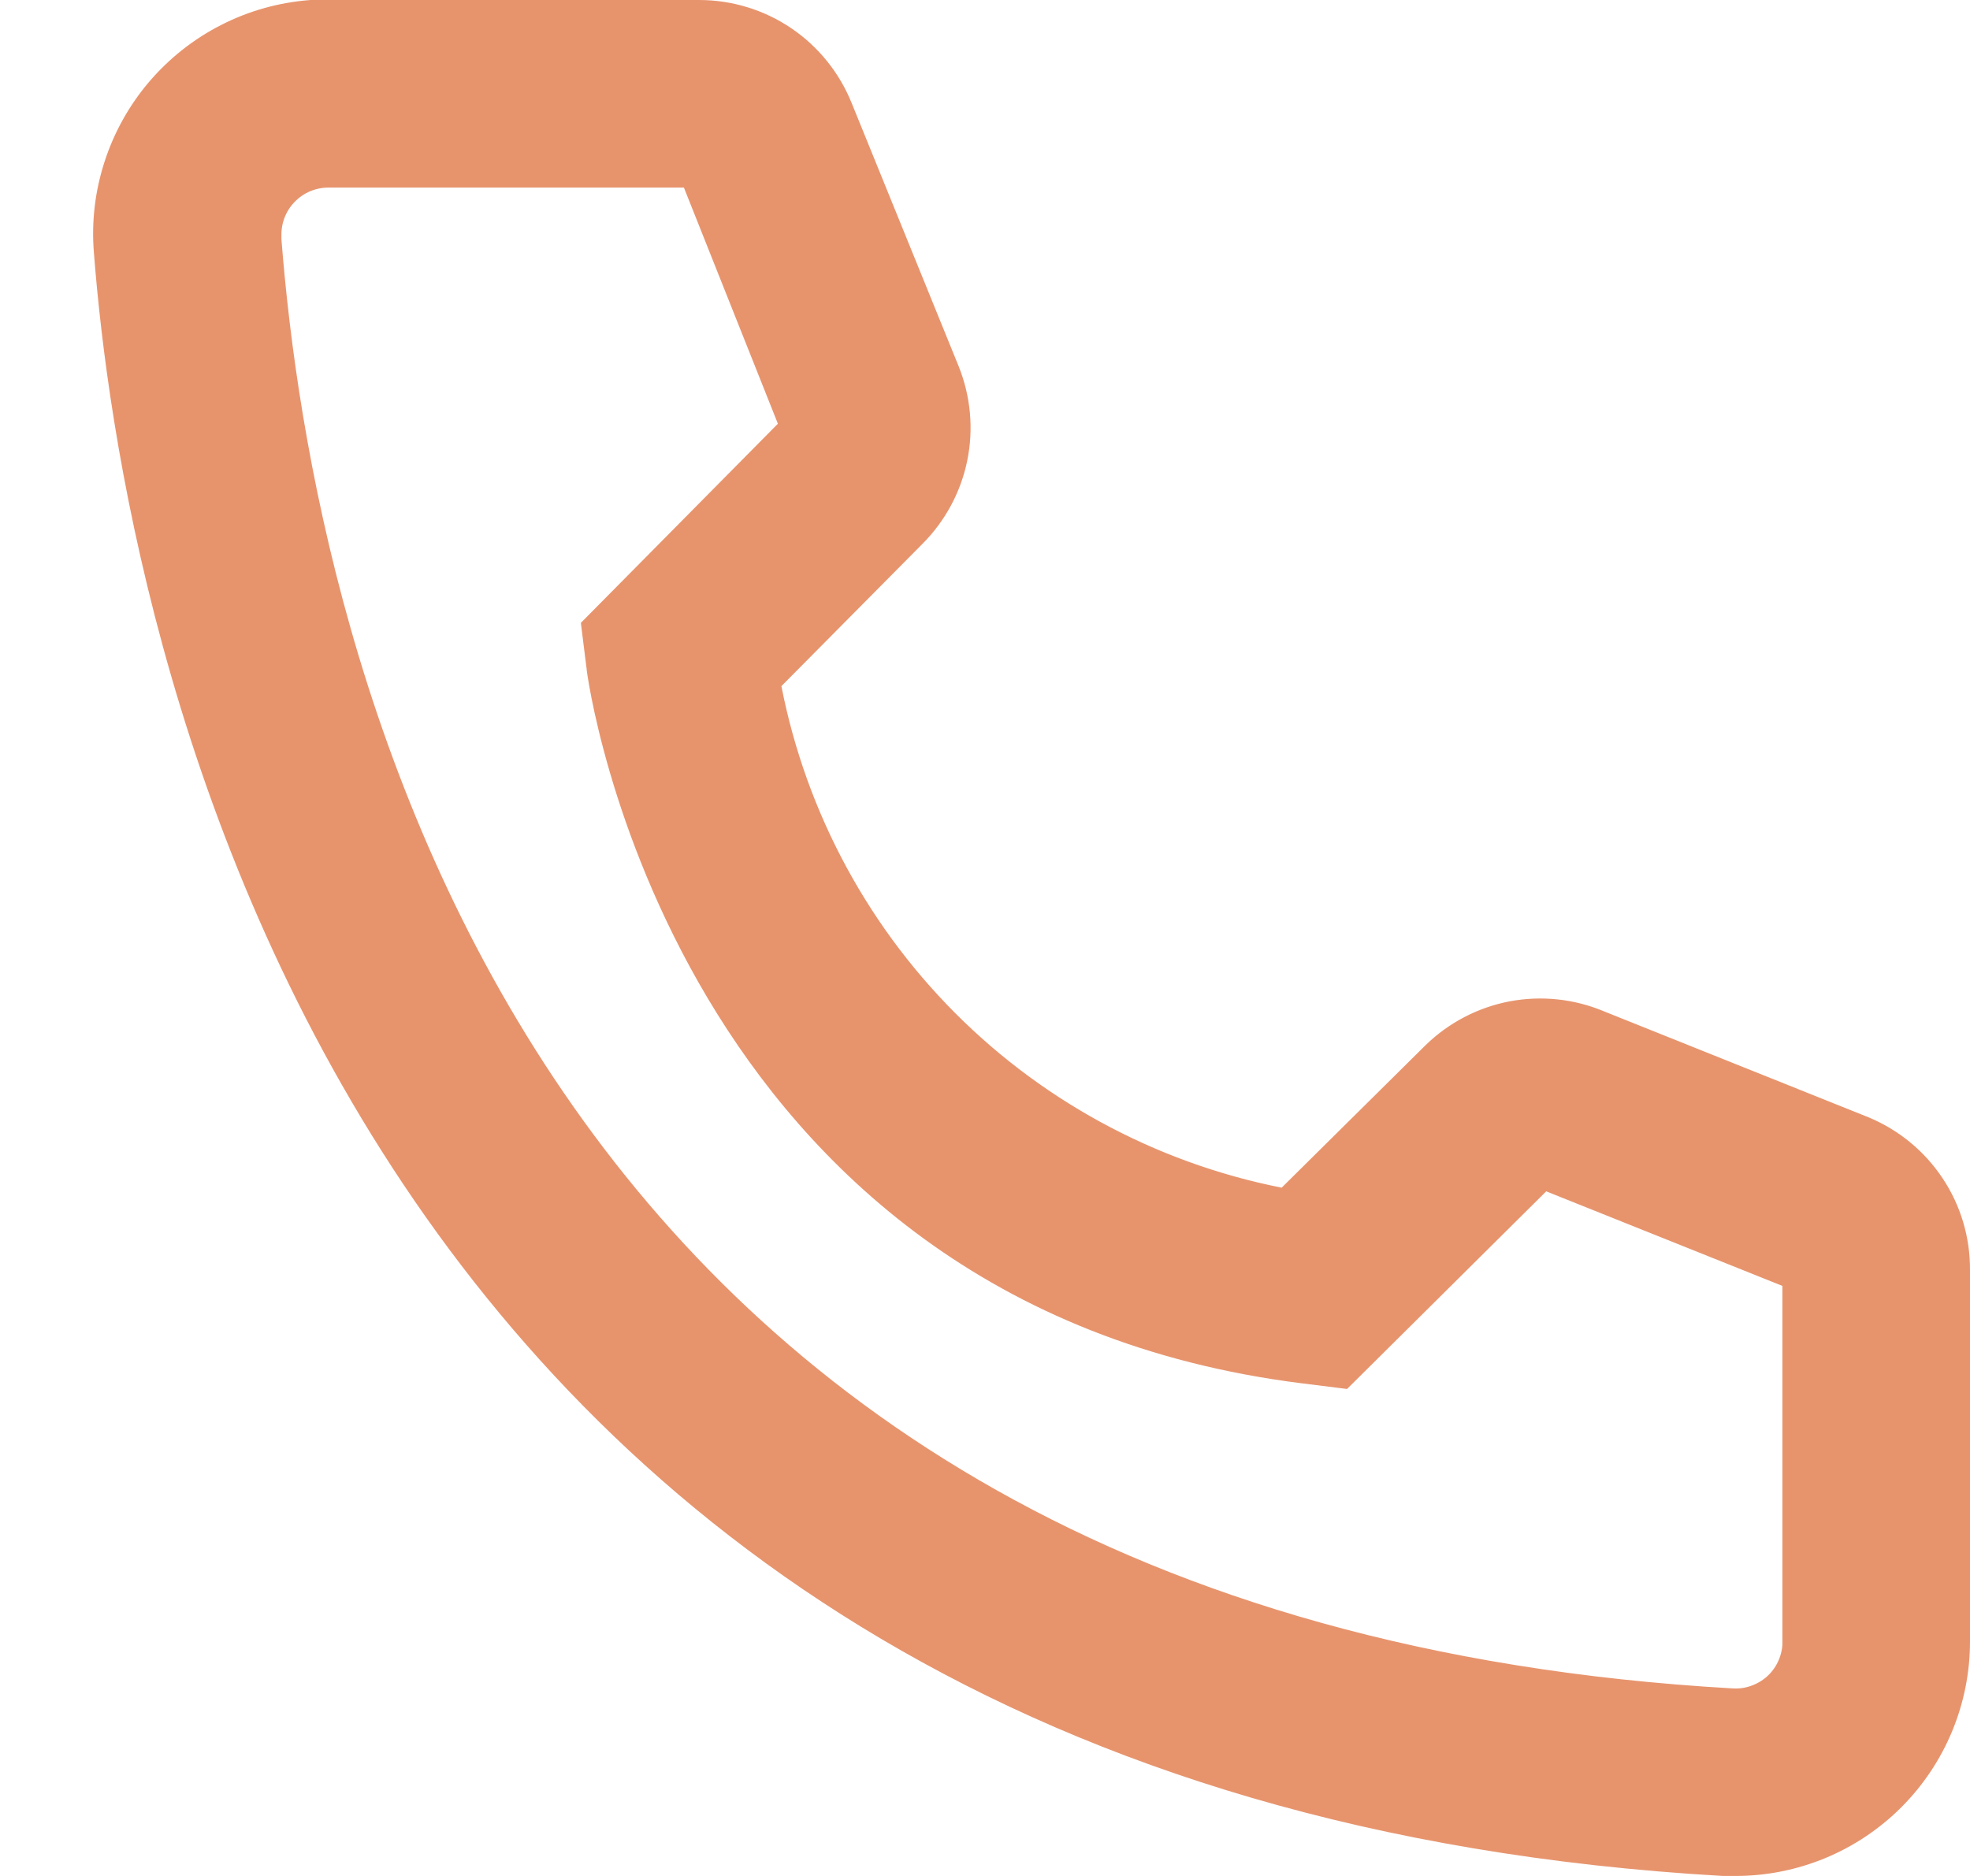
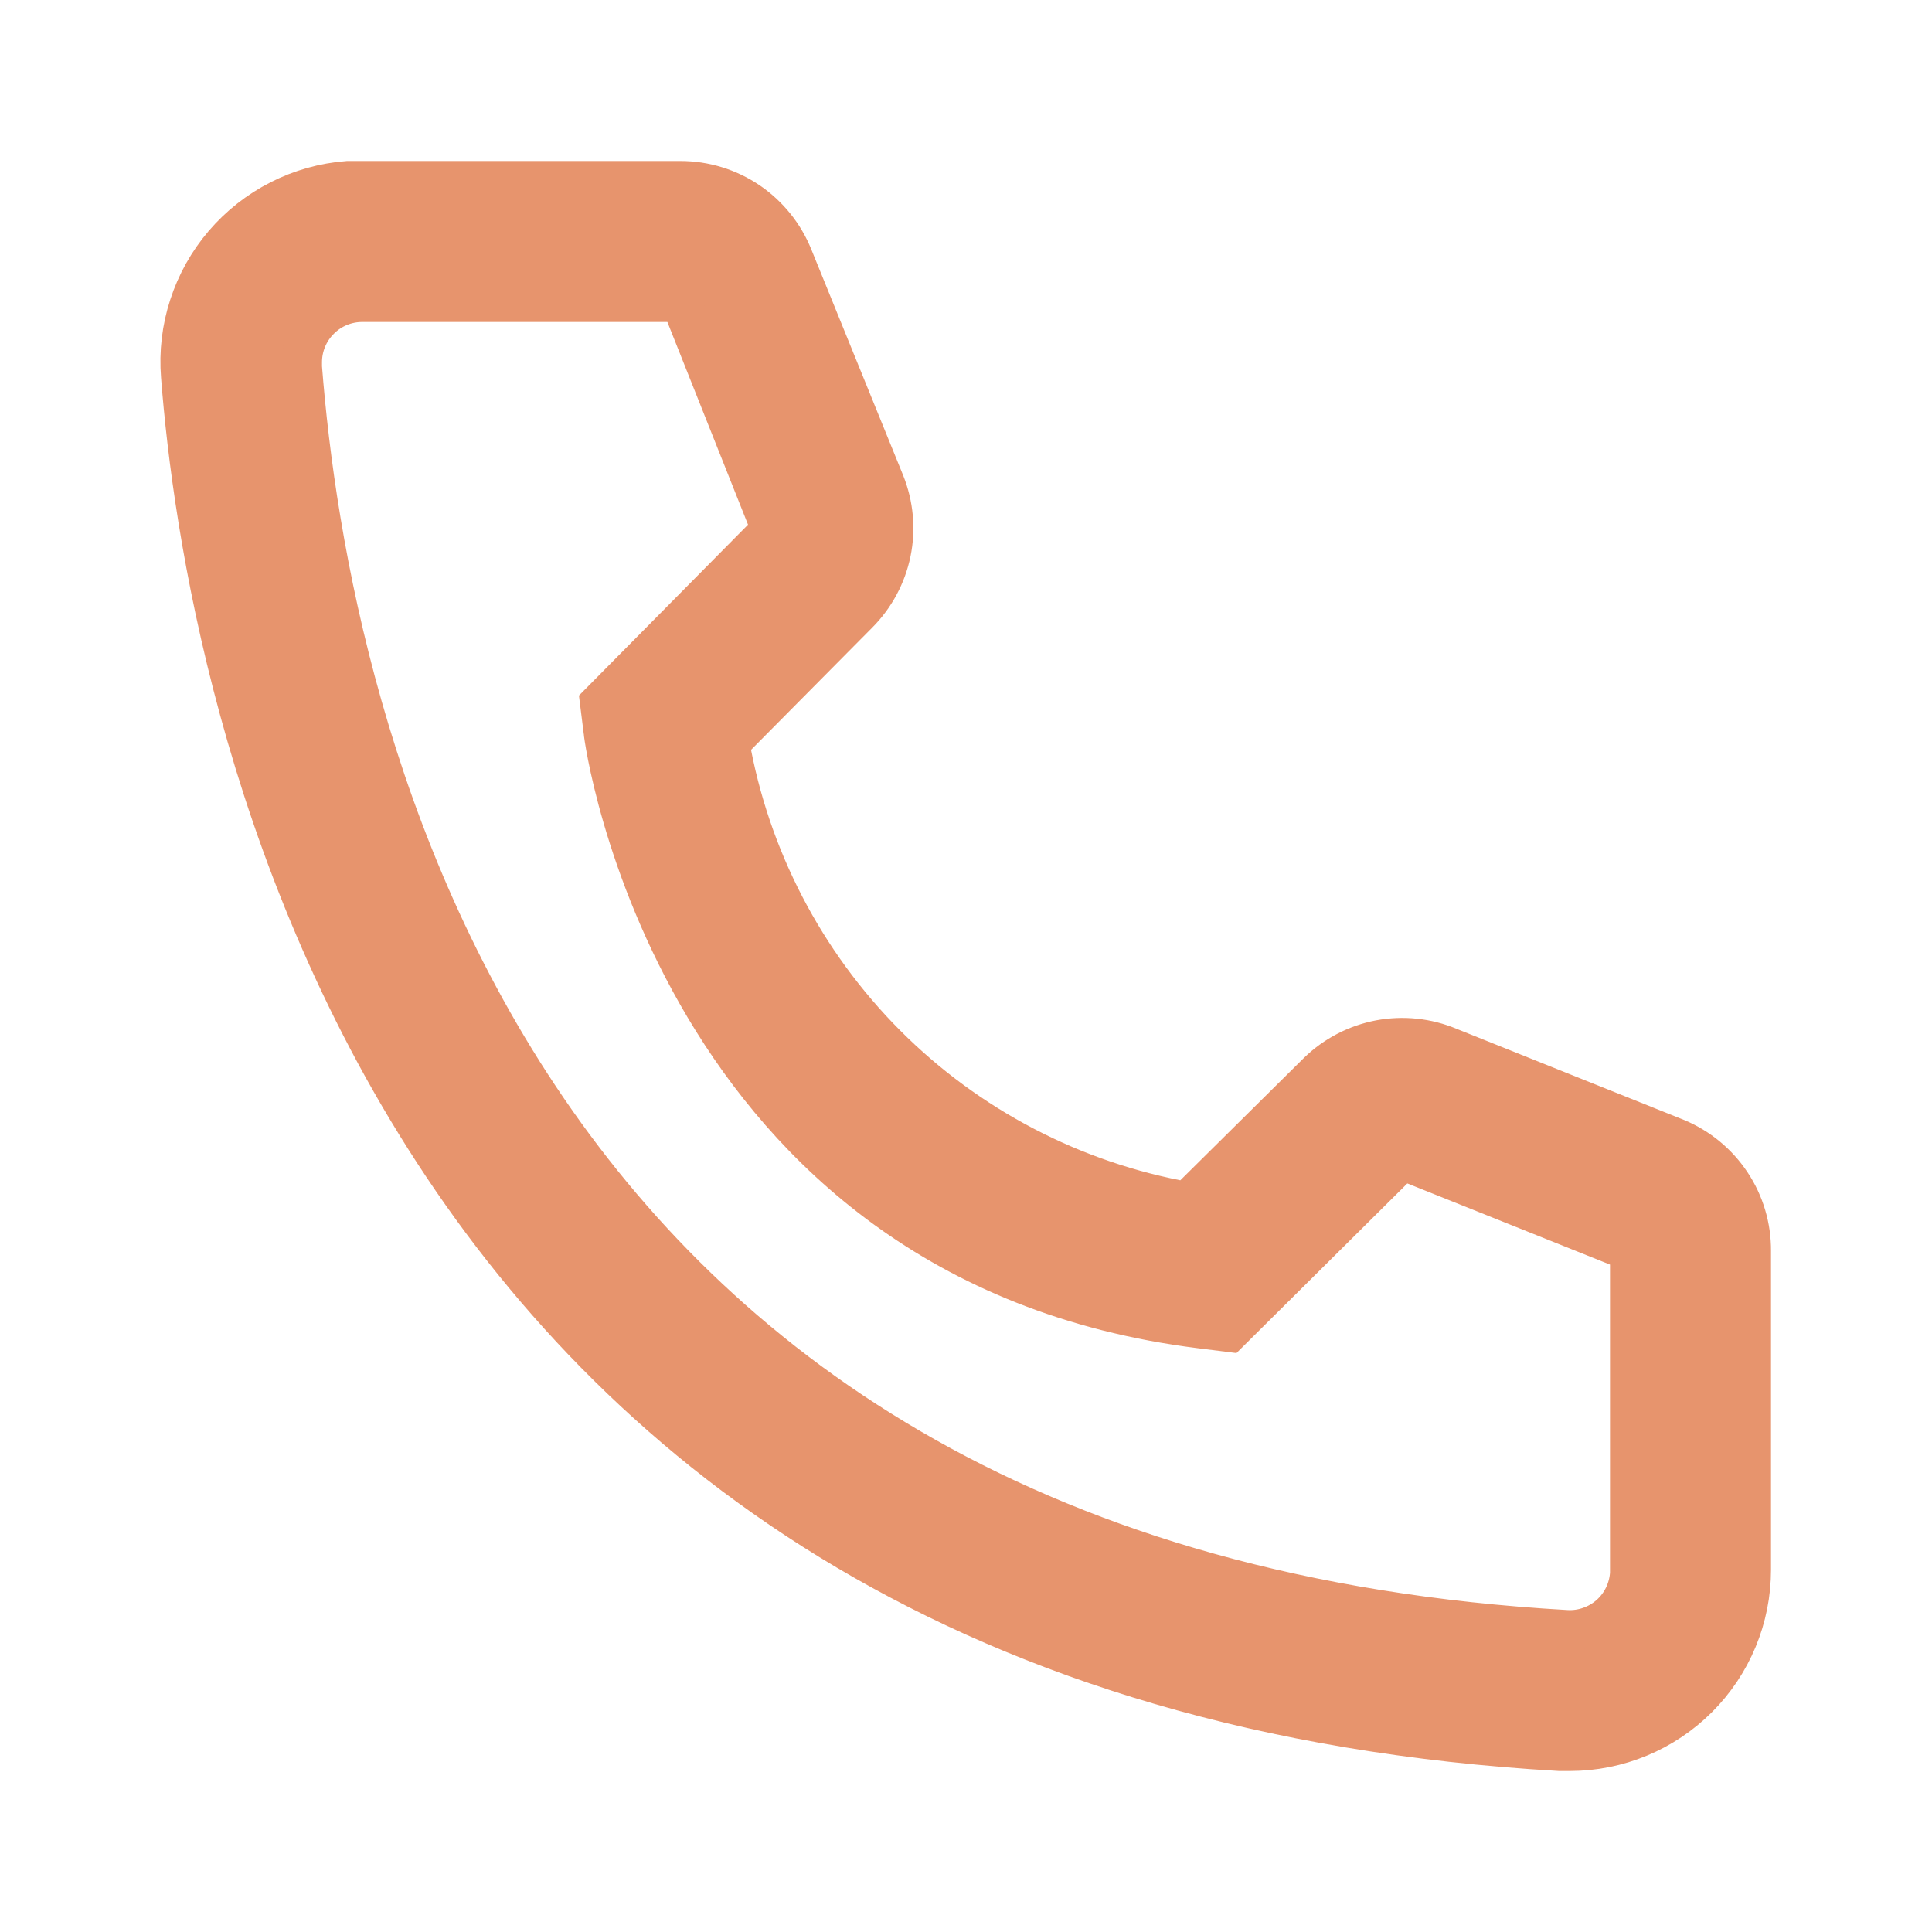
- <svg xmlns="http://www.w3.org/2000/svg" width="21" height="20" viewBox="0 0 21 20" fill="none">
-   <path d="M18.5 19.75H18.373C3.635 18.902 1.543 6.468 1.25 2.672C1.226 2.377 1.261 2.081 1.353 1.799C1.444 1.518 1.59 1.257 1.782 1.032C1.975 0.807 2.209 0.622 2.473 0.488C2.737 0.353 3.025 0.273 3.32 0.25H7.453C7.753 0.25 8.047 0.34 8.295 0.508C8.544 0.677 8.736 0.916 8.848 1.195L9.988 4C10.097 4.273 10.125 4.572 10.066 4.86C10.007 5.148 9.865 5.412 9.658 5.62L8.06 7.232C8.31 8.651 8.989 9.958 10.005 10.977C11.022 11.997 12.328 12.679 13.745 12.932L15.373 11.32C15.584 11.115 15.851 10.976 16.14 10.921C16.429 10.867 16.729 10.898 17 11.012L19.828 12.145C20.102 12.26 20.337 12.454 20.501 12.702C20.666 12.95 20.752 13.242 20.75 13.54V17.5C20.75 18.097 20.513 18.669 20.091 19.091C19.669 19.513 19.097 19.75 18.5 19.75ZM3.5 1.75C3.301 1.75 3.11 1.829 2.97 1.97C2.829 2.11 2.75 2.301 2.75 2.5V2.56C3.095 7 5.308 17.5 18.455 18.25C18.554 18.256 18.652 18.243 18.746 18.21C18.839 18.178 18.925 18.128 18.999 18.063C19.073 17.997 19.133 17.918 19.176 17.829C19.219 17.74 19.244 17.644 19.25 17.545V13.54L16.423 12.408L14.27 14.545L13.91 14.5C7.385 13.682 6.5 7.157 6.5 7.09L6.455 6.73L8.585 4.577L7.46 1.75H3.5Z" fill="#E7946D" stroke="#E7946D" stroke-width="0.5" />
+ <svg xmlns="http://www.w3.org/2000/svg" width="24" height="24" viewBox="0 0 24 24" fill="none">
+   <path d="M19.5 21.75H19.373C4.635 20.902 2.543 8.467 2.25 4.673C2.226 4.377 2.261 4.081 2.353 3.799C2.444 3.518 2.59 3.257 2.782 3.032C2.975 2.807 3.209 2.622 3.473 2.488C3.737 2.353 4.025 2.273 4.32 2.25H8.453C8.753 2.25 9.047 2.34 9.295 2.508C9.544 2.677 9.736 2.916 9.848 3.195L10.988 6C11.097 6.273 11.125 6.572 11.066 6.86C11.007 7.148 10.865 7.412 10.658 7.62L9.06 9.232C9.31 10.651 9.989 11.958 11.005 12.977C12.022 13.997 13.328 14.679 14.745 14.932L16.373 13.32C16.584 13.115 16.851 12.976 17.14 12.921C17.429 12.867 17.729 12.898 18 13.012L20.828 14.145C21.102 14.26 21.337 14.454 21.501 14.702C21.666 14.95 21.752 15.242 21.75 15.54V19.5C21.75 20.097 21.513 20.669 21.091 21.091C20.669 21.513 20.097 21.75 19.5 21.75ZM4.5 3.75C4.301 3.75 4.11 3.829 3.97 3.97C3.829 4.11 3.75 4.301 3.75 4.5V4.56C4.095 9 6.308 19.5 19.455 20.25C19.554 20.256 19.652 20.243 19.746 20.21C19.839 20.178 19.925 20.128 19.999 20.063C20.073 19.997 20.133 19.918 20.176 19.829C20.219 19.74 20.244 19.644 20.25 19.545V15.54L17.423 14.408L15.27 16.545L14.91 16.5C8.385 15.682 7.5 9.158 7.5 9.09L7.455 8.73L9.585 6.577L8.46 3.75H4.5Z" fill="#E7946D" stroke="#E7946D" stroke-width="0.5" />
</svg>
